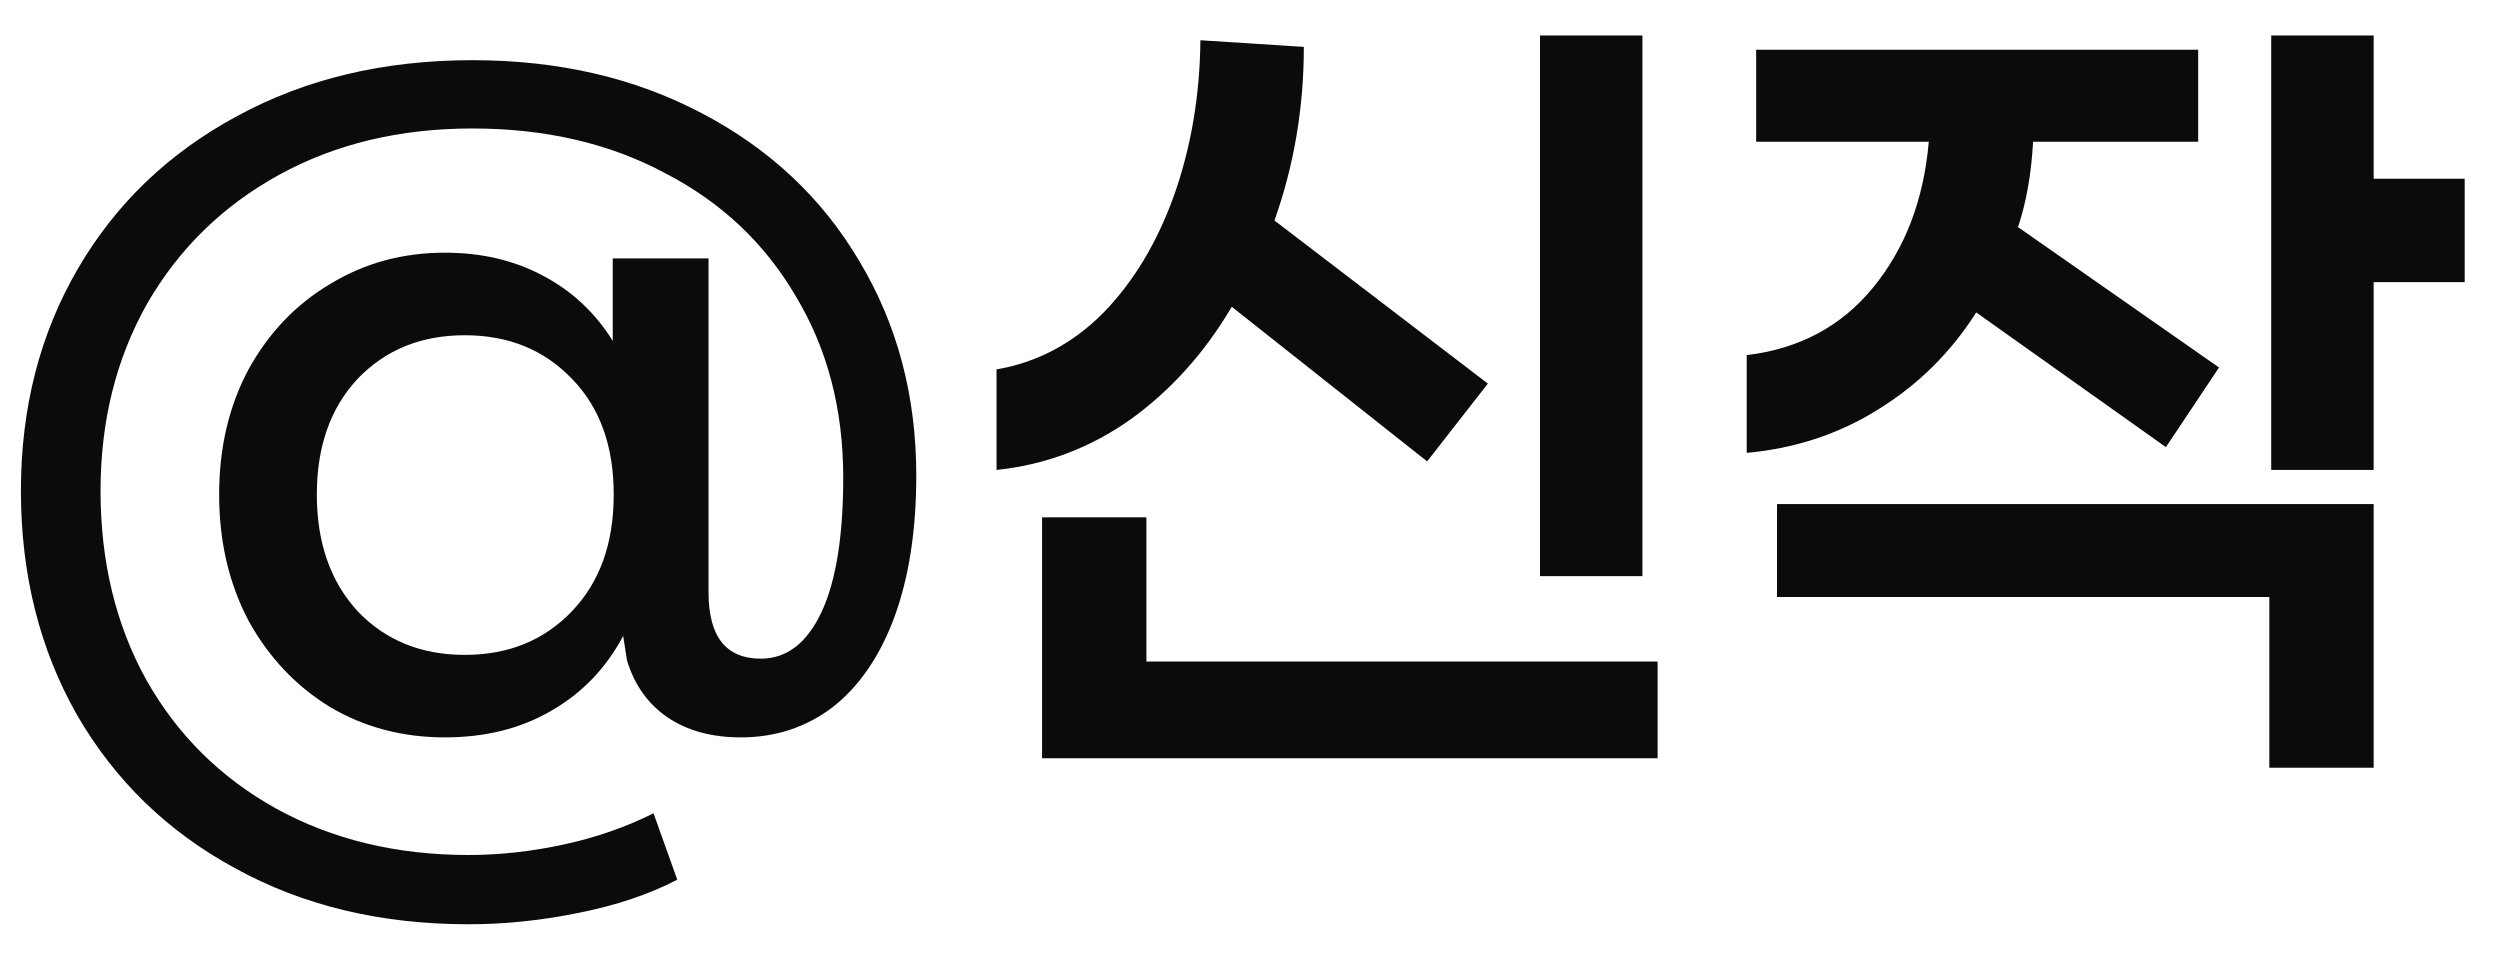
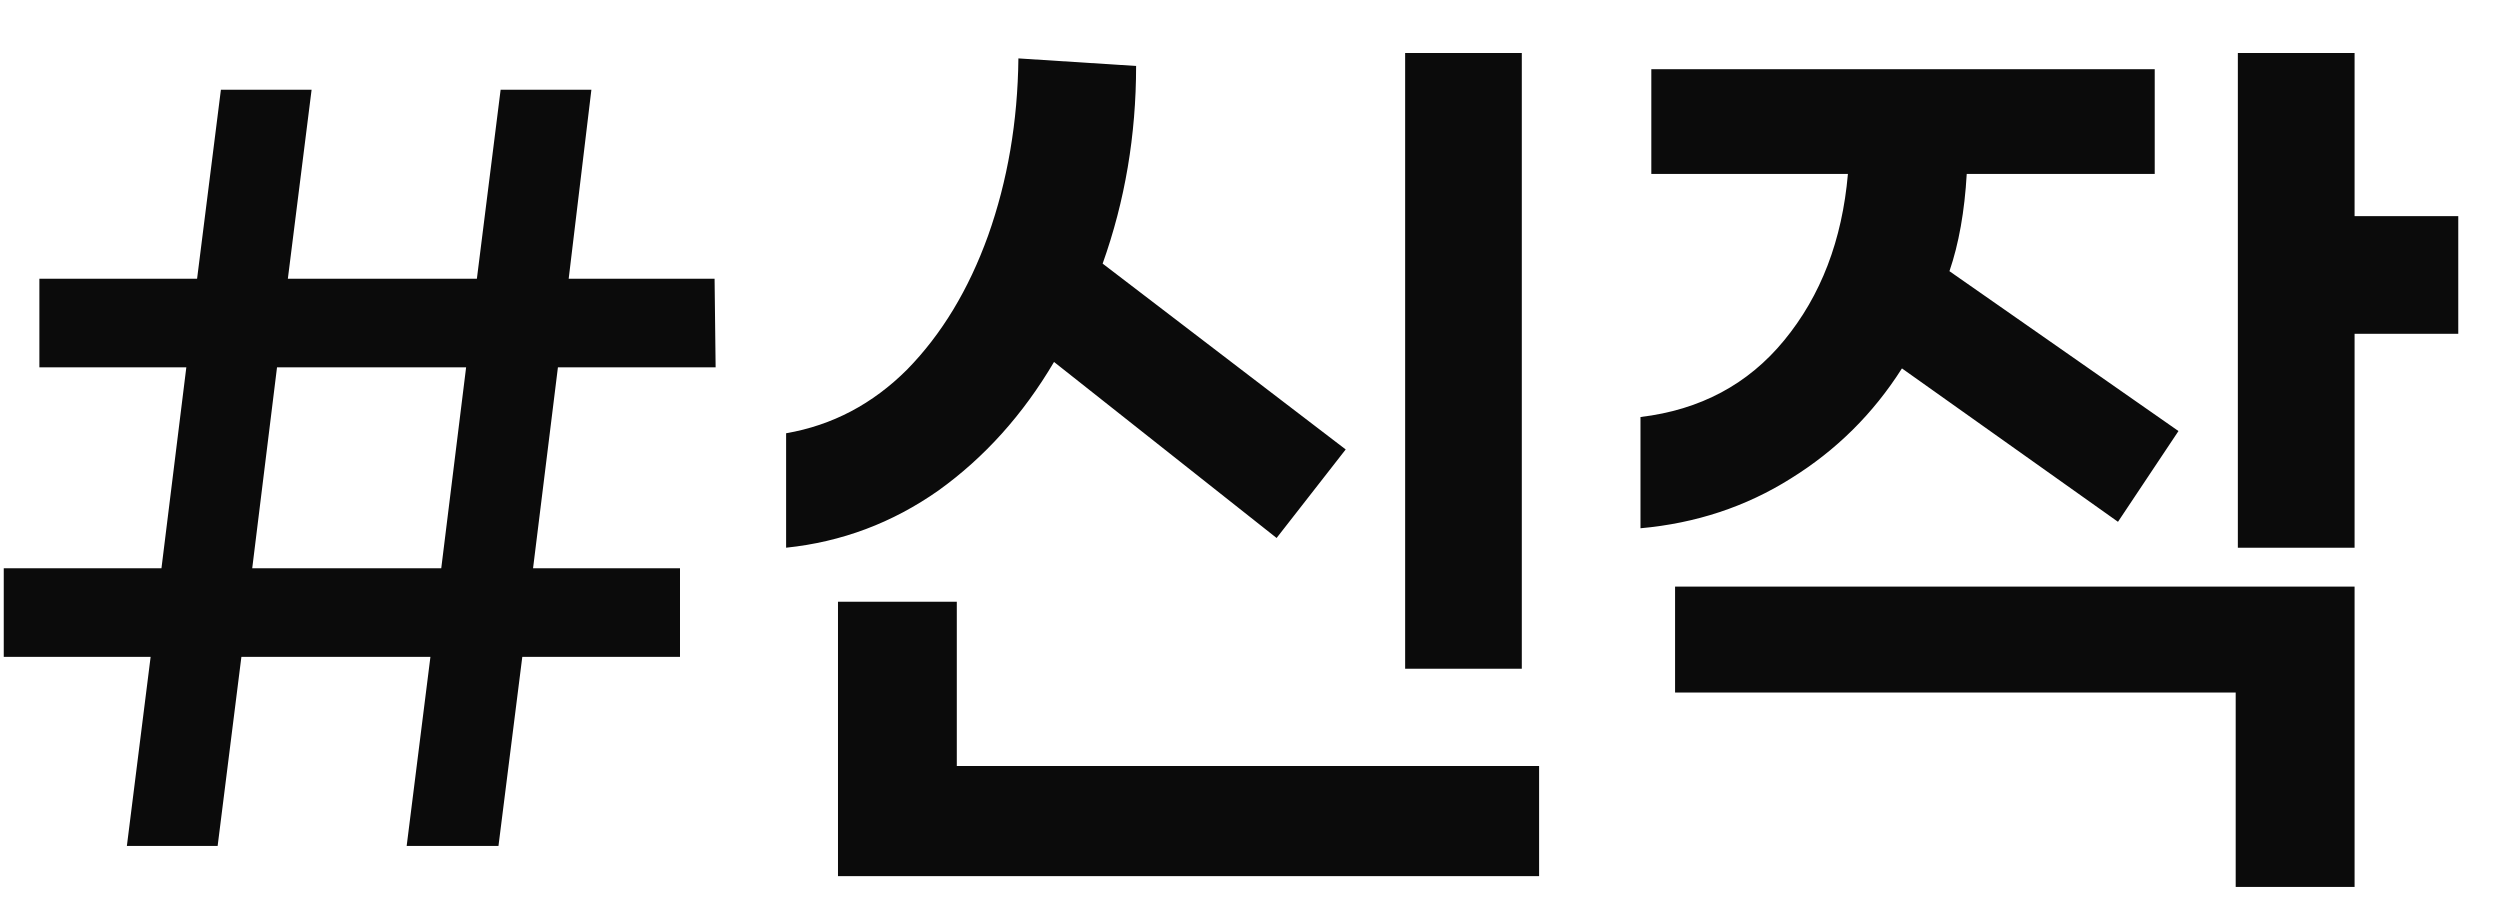
- <svg xmlns="http://www.w3.org/2000/svg" width="41" height="16" viewBox="0 0 41 16" fill="none">
-   <path d="M7.747 0.987C9.157 0.987 10.412 1.277 11.511 1.858C12.621 2.439 13.482 3.247 14.094 4.284C14.716 5.321 15.027 6.493 15.027 7.8C15.027 8.692 14.908 9.464 14.669 10.118C14.431 10.761 14.094 11.253 13.658 11.596C13.223 11.927 12.72 12.093 12.149 12.093C11.672 12.093 11.273 11.984 10.951 11.767C10.63 11.549 10.407 11.238 10.283 10.833L10.22 10.429C9.94 10.958 9.546 11.367 9.038 11.658C8.54 11.948 7.96 12.093 7.296 12.093C6.601 12.093 5.974 11.927 5.414 11.596C4.854 11.253 4.408 10.781 4.076 10.18C3.754 9.568 3.594 8.879 3.594 8.111C3.594 7.344 3.754 6.659 4.076 6.058C4.408 5.456 4.854 4.99 5.414 4.658C5.974 4.316 6.601 4.144 7.296 4.144C7.897 4.144 8.431 4.269 8.898 4.518C9.375 4.767 9.759 5.124 10.049 5.591V4.238H11.62V9.713C11.62 10.439 11.905 10.802 12.476 10.802C12.901 10.802 13.233 10.548 13.472 10.04C13.71 9.532 13.829 8.796 13.829 7.831C13.829 6.711 13.57 5.721 13.052 4.86C12.543 3.989 11.828 3.315 10.905 2.838C9.992 2.35 8.94 2.107 7.747 2.107C6.554 2.107 5.497 2.361 4.574 2.869C3.651 3.377 2.93 4.082 2.411 4.984C1.903 5.887 1.649 6.908 1.649 8.049C1.649 9.21 1.898 10.242 2.396 11.144C2.904 12.047 3.614 12.752 4.527 13.26C5.45 13.768 6.503 14.022 7.685 14.022C8.193 14.022 8.711 13.965 9.24 13.851C9.769 13.737 10.262 13.566 10.718 13.338L11.107 14.427C10.651 14.665 10.111 14.847 9.489 14.971C8.877 15.096 8.276 15.158 7.685 15.158C6.243 15.158 4.968 14.852 3.858 14.24C2.748 13.639 1.883 12.799 1.26 11.72C0.649 10.642 0.343 9.418 0.343 8.049C0.343 6.69 0.654 5.477 1.276 4.409C1.898 3.341 2.769 2.506 3.889 1.904C5.009 1.293 6.295 0.987 7.747 0.987ZM7.623 10.74C8.338 10.74 8.924 10.502 9.38 10.024C9.837 9.547 10.065 8.91 10.065 8.111C10.065 7.313 9.837 6.68 9.38 6.213C8.924 5.736 8.338 5.498 7.623 5.498C6.907 5.498 6.321 5.736 5.865 6.213C5.419 6.69 5.196 7.323 5.196 8.111C5.196 8.899 5.419 9.537 5.865 10.024C6.321 10.502 6.907 10.74 7.623 10.74ZM25.256 9.449V0.582H26.936V9.449H25.256ZM20.201 5.031C19.755 5.788 19.2 6.405 18.536 6.882C17.873 7.349 17.141 7.624 16.343 7.707V6.058C17.007 5.944 17.587 5.638 18.085 5.14C18.583 4.632 18.972 3.989 19.252 3.211C19.532 2.423 19.677 1.573 19.687 0.66L21.383 0.769C21.383 1.764 21.222 2.713 20.901 3.616L24.401 6.291L23.405 7.567L20.201 5.031ZM27.185 12.436H17.09V8.484H18.801V10.849H27.185V12.436ZM38.928 4.627V7.707H37.248V0.582H38.928V2.931H40.421V4.627H38.928ZM32.41 5.124C31.995 5.778 31.461 6.307 30.808 6.711C30.165 7.116 29.444 7.354 28.646 7.427V5.824C29.506 5.721 30.196 5.353 30.715 4.72C31.244 4.077 31.549 3.279 31.632 2.324H28.801V0.816H36.05V2.324H33.343C33.312 2.864 33.229 3.33 33.095 3.724L36.392 6.027L35.521 7.333L32.41 5.124ZM38.928 8.267V12.591H37.217V9.791H29.143V8.267H38.928Z" fill="#0B0B0B" />
+ <svg xmlns="http://www.w3.org/2000/svg" width="36" height="13" viewBox="0 0 36 13" fill="none">
+   <path d="M7.676 8.183H9.792V9.459H7.521L7.178 12.181H5.856L6.198 9.459H3.476L3.134 12.181H1.827L2.169 9.459H0.054V8.183H2.325L2.683 5.29H0.567V4.014H2.838L3.181 1.292H4.487L4.145 4.014H6.867L7.209 1.292H8.516L8.189 4.014H10.29L10.305 5.29H8.034L7.676 8.183ZM3.989 5.29L3.632 8.183H6.354L6.712 5.29H3.989ZM20.234 9.63V0.763H21.914V9.63H20.234ZM15.178 5.212C14.732 5.969 14.178 6.586 13.514 7.063C12.85 7.53 12.119 7.804 11.32 7.887V6.239C11.984 6.124 12.565 5.819 13.063 5.321C13.56 4.813 13.949 4.17 14.229 3.392C14.509 2.604 14.655 1.753 14.665 0.841L16.36 0.95C16.36 1.945 16.2 2.894 15.878 3.796L19.378 6.472L18.383 7.747L15.178 5.212ZM22.163 12.616H12.067V8.665H13.778V11.03H22.163V12.616ZM33.906 4.807V7.887H32.225V0.763H33.906V3.112H35.399V4.807H33.906ZM27.388 5.305C26.973 5.959 26.439 6.487 25.785 6.892C25.142 7.296 24.422 7.535 23.623 7.607V6.005C24.484 5.902 25.174 5.533 25.692 4.901C26.221 4.258 26.527 3.459 26.61 2.505H23.779V0.996H31.028V2.505H28.321C28.29 3.044 28.207 3.511 28.072 3.905L31.37 6.207L30.499 7.514L27.388 5.305ZM33.906 8.447V12.772H32.194V9.972H24.121V8.447H33.906Z" fill="#0B0B0B" />
</svg>
